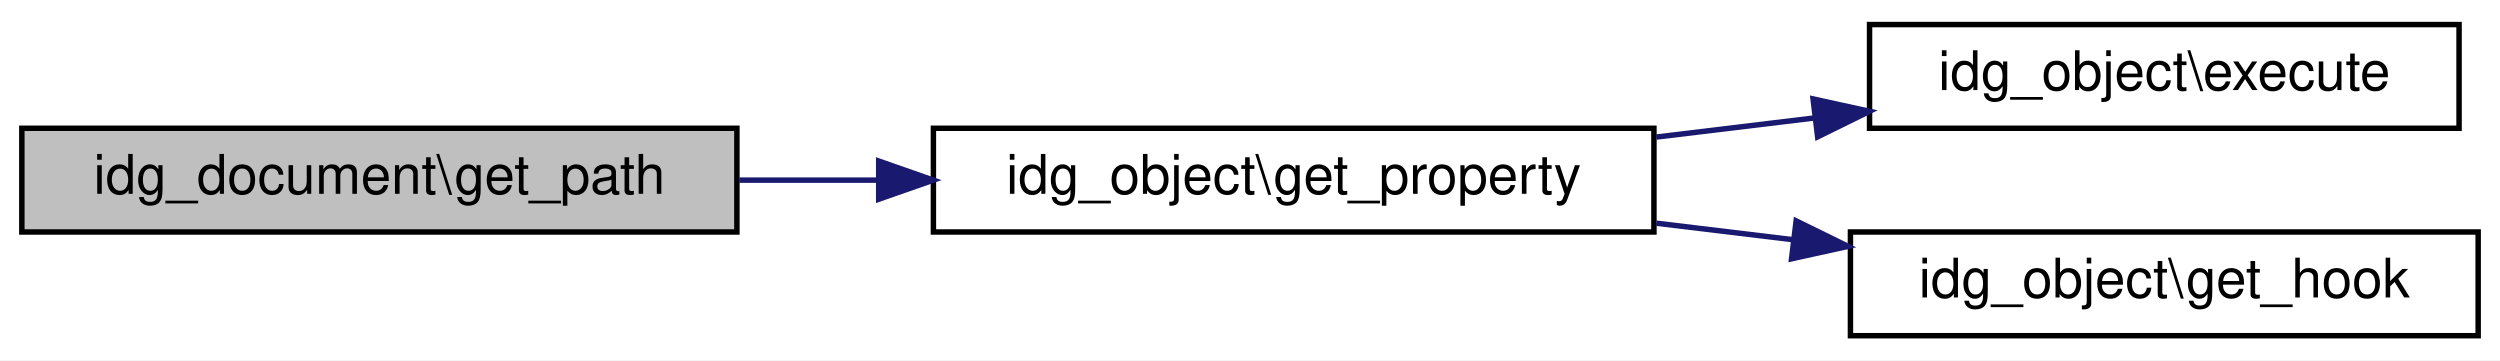
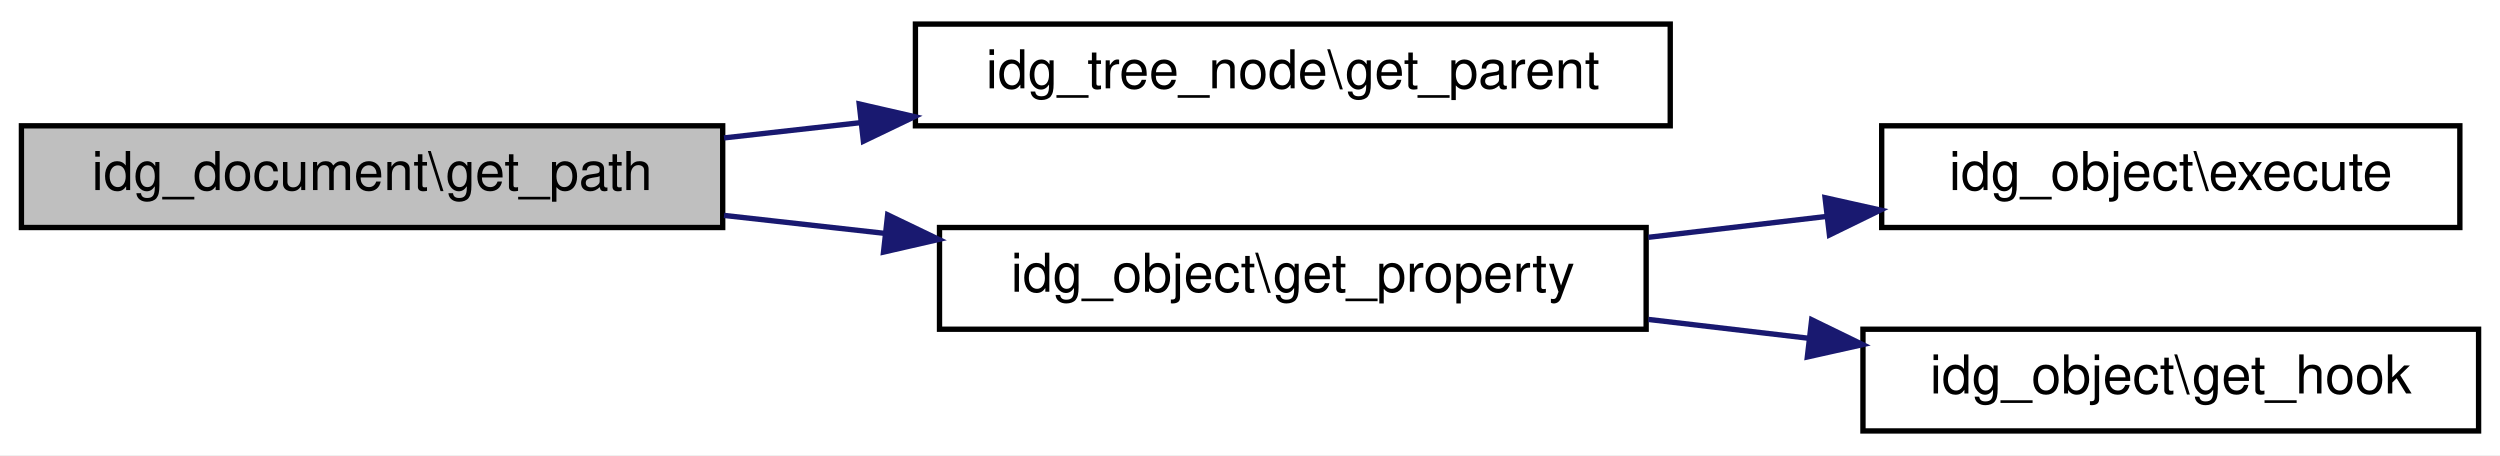
- <svg xmlns="http://www.w3.org/2000/svg" xmlns:xlink="http://www.w3.org/1999/xlink" width="458pt" height="66pt" viewBox="0.00 0.00 458.00 66.00">
-   <g id="graph0" class="graph" transform="scale(1 1) rotate(0) translate(4 62)">
-     <polygon fill="white" stroke="transparent" points="-4,4 -4,-62 454,-62 454,4 -4,4" />
+ <svg xmlns="http://www.w3.org/2000/svg" xmlns:xlink="http://www.w3.org/1999/xlink" width="467pt" height="85pt" viewBox="0.00 0.00 467.00 85.00">
+   <g id="graph0" class="graph" transform="scale(1 1) rotate(0) translate(4 81)">
+     <polygon fill="white" stroke="transparent" points="-4,4 -4,-81 463,-81 463,4 -4,4" />
    <g id="node1" class="node">
      <g id="a_node1">
        <a xlink:title=" ">
-           <polygon fill="#bfbfbf" stroke="black" points="0,-19.5 0,-38.5 131,-38.5 131,-19.5 0,-19.5" />
-           <text text-anchor="middle" x="65.5" y="-26.5" font-family="Helvetica,sans-Serif" font-size="10.00">idg_document\get_path</text>
+           <polygon fill="#bfbfbf" stroke="black" points="0,-38.5 0,-57.5 131,-57.5 131,-38.5 0,-38.5" />
+           <text text-anchor="middle" x="65.5" y="-45.5" font-family="Helvetica,sans-Serif" font-size="10.00">idg_document\get_path</text>
        </a>
      </g>
    </g>
    <g id="node2" class="node">
      <g id="a_node2">
-         <a xlink:href="classidg__object.html#ac54f91fd013c01d09e085472d6bdb6e8" target="_top" xlink:title=" ">
-           <polygon fill="white" stroke="black" points="167,-19.5 167,-38.5 299,-38.5 299,-19.5 167,-19.5" />
-           <text text-anchor="middle" x="233" y="-26.5" font-family="Helvetica,sans-Serif" font-size="10.00">idg_object\get_property</text>
+         <a xlink:href="classidg__tree__node.html#a46125cb222ce856fc14b1434620a3eb2" target="_top" xlink:title=" ">
+           <polygon fill="white" stroke="black" points="167,-57.5 167,-76.5 308,-76.5 308,-57.5 167,-57.5" />
+           <text text-anchor="middle" x="237.5" y="-64.5" font-family="Helvetica,sans-Serif" font-size="10.00">idg_tree_node\get_parent</text>
        </a>
      </g>
    </g>
    <g id="edge1" class="edge">
-       <path fill="none" stroke="midnightblue" d="M131.43,-29C139.74,-29 148.3,-29 156.75,-29" />
-       <polygon fill="midnightblue" stroke="midnightblue" points="156.98,-32.5 166.98,-29 156.98,-25.5 156.98,-32.5" />
+       <path fill="none" stroke="midnightblue" d="M131.25,-55.24C139.62,-56.17 148.26,-57.14 156.83,-58.1" />
+       <polygon fill="midnightblue" stroke="midnightblue" points="156.5,-61.58 166.83,-59.21 157.28,-54.62 156.5,-61.58" />
    </g>
    <g id="node3" class="node">
      <g id="a_node3">
-         <a xlink:href="classidg__object.html#a583e265c2dbc95871ab08eb9820c3ee8" target="_top" xlink:title="Helper: executes members of this object and global functions.">
-           <polygon fill="white" stroke="black" points="338.5,-38.5 338.5,-57.5 446.5,-57.5 446.5,-38.5 338.5,-38.5" />
-           <text text-anchor="middle" x="392.5" y="-45.5" font-family="Helvetica,sans-Serif" font-size="10.00">idg_object\execute</text>
+         <a xlink:href="classidg__object.html#ac54f91fd013c01d09e085472d6bdb6e8" target="_top" xlink:title=" ">
+           <polygon fill="white" stroke="black" points="171.5,-19.5 171.5,-38.5 303.5,-38.5 303.5,-19.5 171.5,-19.5" />
+           <text text-anchor="middle" x="237.5" y="-26.5" font-family="Helvetica,sans-Serif" font-size="10.00">idg_object\get_property</text>
        </a>
      </g>
    </g>
    <g id="edge2" class="edge">
-       <path fill="none" stroke="midnightblue" d="M299.43,-36.89C308.98,-38.05 318.81,-39.23 328.32,-40.38" />
-       <polygon fill="midnightblue" stroke="midnightblue" points="328.15,-43.88 338.49,-41.61 328.99,-36.93 328.15,-43.88" />
+       <path fill="none" stroke="midnightblue" d="M131.25,-40.76C141.11,-39.66 151.34,-38.52 161.4,-37.39" />
+       <polygon fill="midnightblue" stroke="midnightblue" points="161.81,-40.87 171.36,-36.28 161.04,-33.91 161.81,-40.87" />
    </g>
    <g id="node4" class="node">
      <g id="a_node4">
-         <a xlink:href="classidg__object.html#a35093e6cb6bcfc815778ed16cbc11e75" target="_top" xlink:title=" ">
-           <polygon fill="white" stroke="black" points="335,-0.5 335,-19.5 450,-19.5 450,-0.5 335,-0.5" />
-           <text text-anchor="middle" x="392.5" y="-7.5" font-family="Helvetica,sans-Serif" font-size="10.00">idg_object\get_hook</text>
+         <a xlink:href="classidg__object.html#a583e265c2dbc95871ab08eb9820c3ee8" target="_top" xlink:title="Executes members of this object and global functions.">
+           <polygon fill="white" stroke="black" points="347.5,-38.5 347.5,-57.5 455.5,-57.5 455.5,-38.5 347.5,-38.5" />
+           <text text-anchor="middle" x="401.5" y="-45.5" font-family="Helvetica,sans-Serif" font-size="10.00">idg_object\execute</text>
        </a>
      </g>
    </g>
    <g id="edge3" class="edge">
-       <path fill="none" stroke="midnightblue" d="M299.43,-21.11C307.72,-20.11 316.21,-19.08 324.53,-18.08" />
-       <polygon fill="midnightblue" stroke="midnightblue" points="325.05,-21.54 334.56,-16.87 324.21,-14.59 325.05,-21.54" />
+       <path fill="none" stroke="midnightblue" d="M303.92,-36.67C314.84,-37.95 326.14,-39.28 337.01,-40.55" />
+       <polygon fill="midnightblue" stroke="midnightblue" points="336.92,-44.07 347.26,-41.76 337.74,-37.11 336.92,-44.07" />
+     </g>
+     <g id="node5" class="node">
+       <g id="a_node5">
+         <a xlink:href="classidg__object.html#a35093e6cb6bcfc815778ed16cbc11e75" target="_top" xlink:title=" ">
+           <polygon fill="white" stroke="black" points="344,-0.5 344,-19.5 459,-19.5 459,-0.5 344,-0.5" />
+           <text text-anchor="middle" x="401.5" y="-7.5" font-family="Helvetica,sans-Serif" font-size="10.00">idg_object\get_hook</text>
+         </a>
+       </g>
+     </g>
+     <g id="edge4" class="edge">
+       <path fill="none" stroke="midnightblue" d="M303.92,-21.33C313.77,-20.17 323.93,-18.98 333.79,-17.82" />
+       <polygon fill="midnightblue" stroke="midnightblue" points="334.42,-21.27 343.95,-16.63 333.61,-14.32 334.42,-21.27" />
    </g>
  </g>
</svg>
